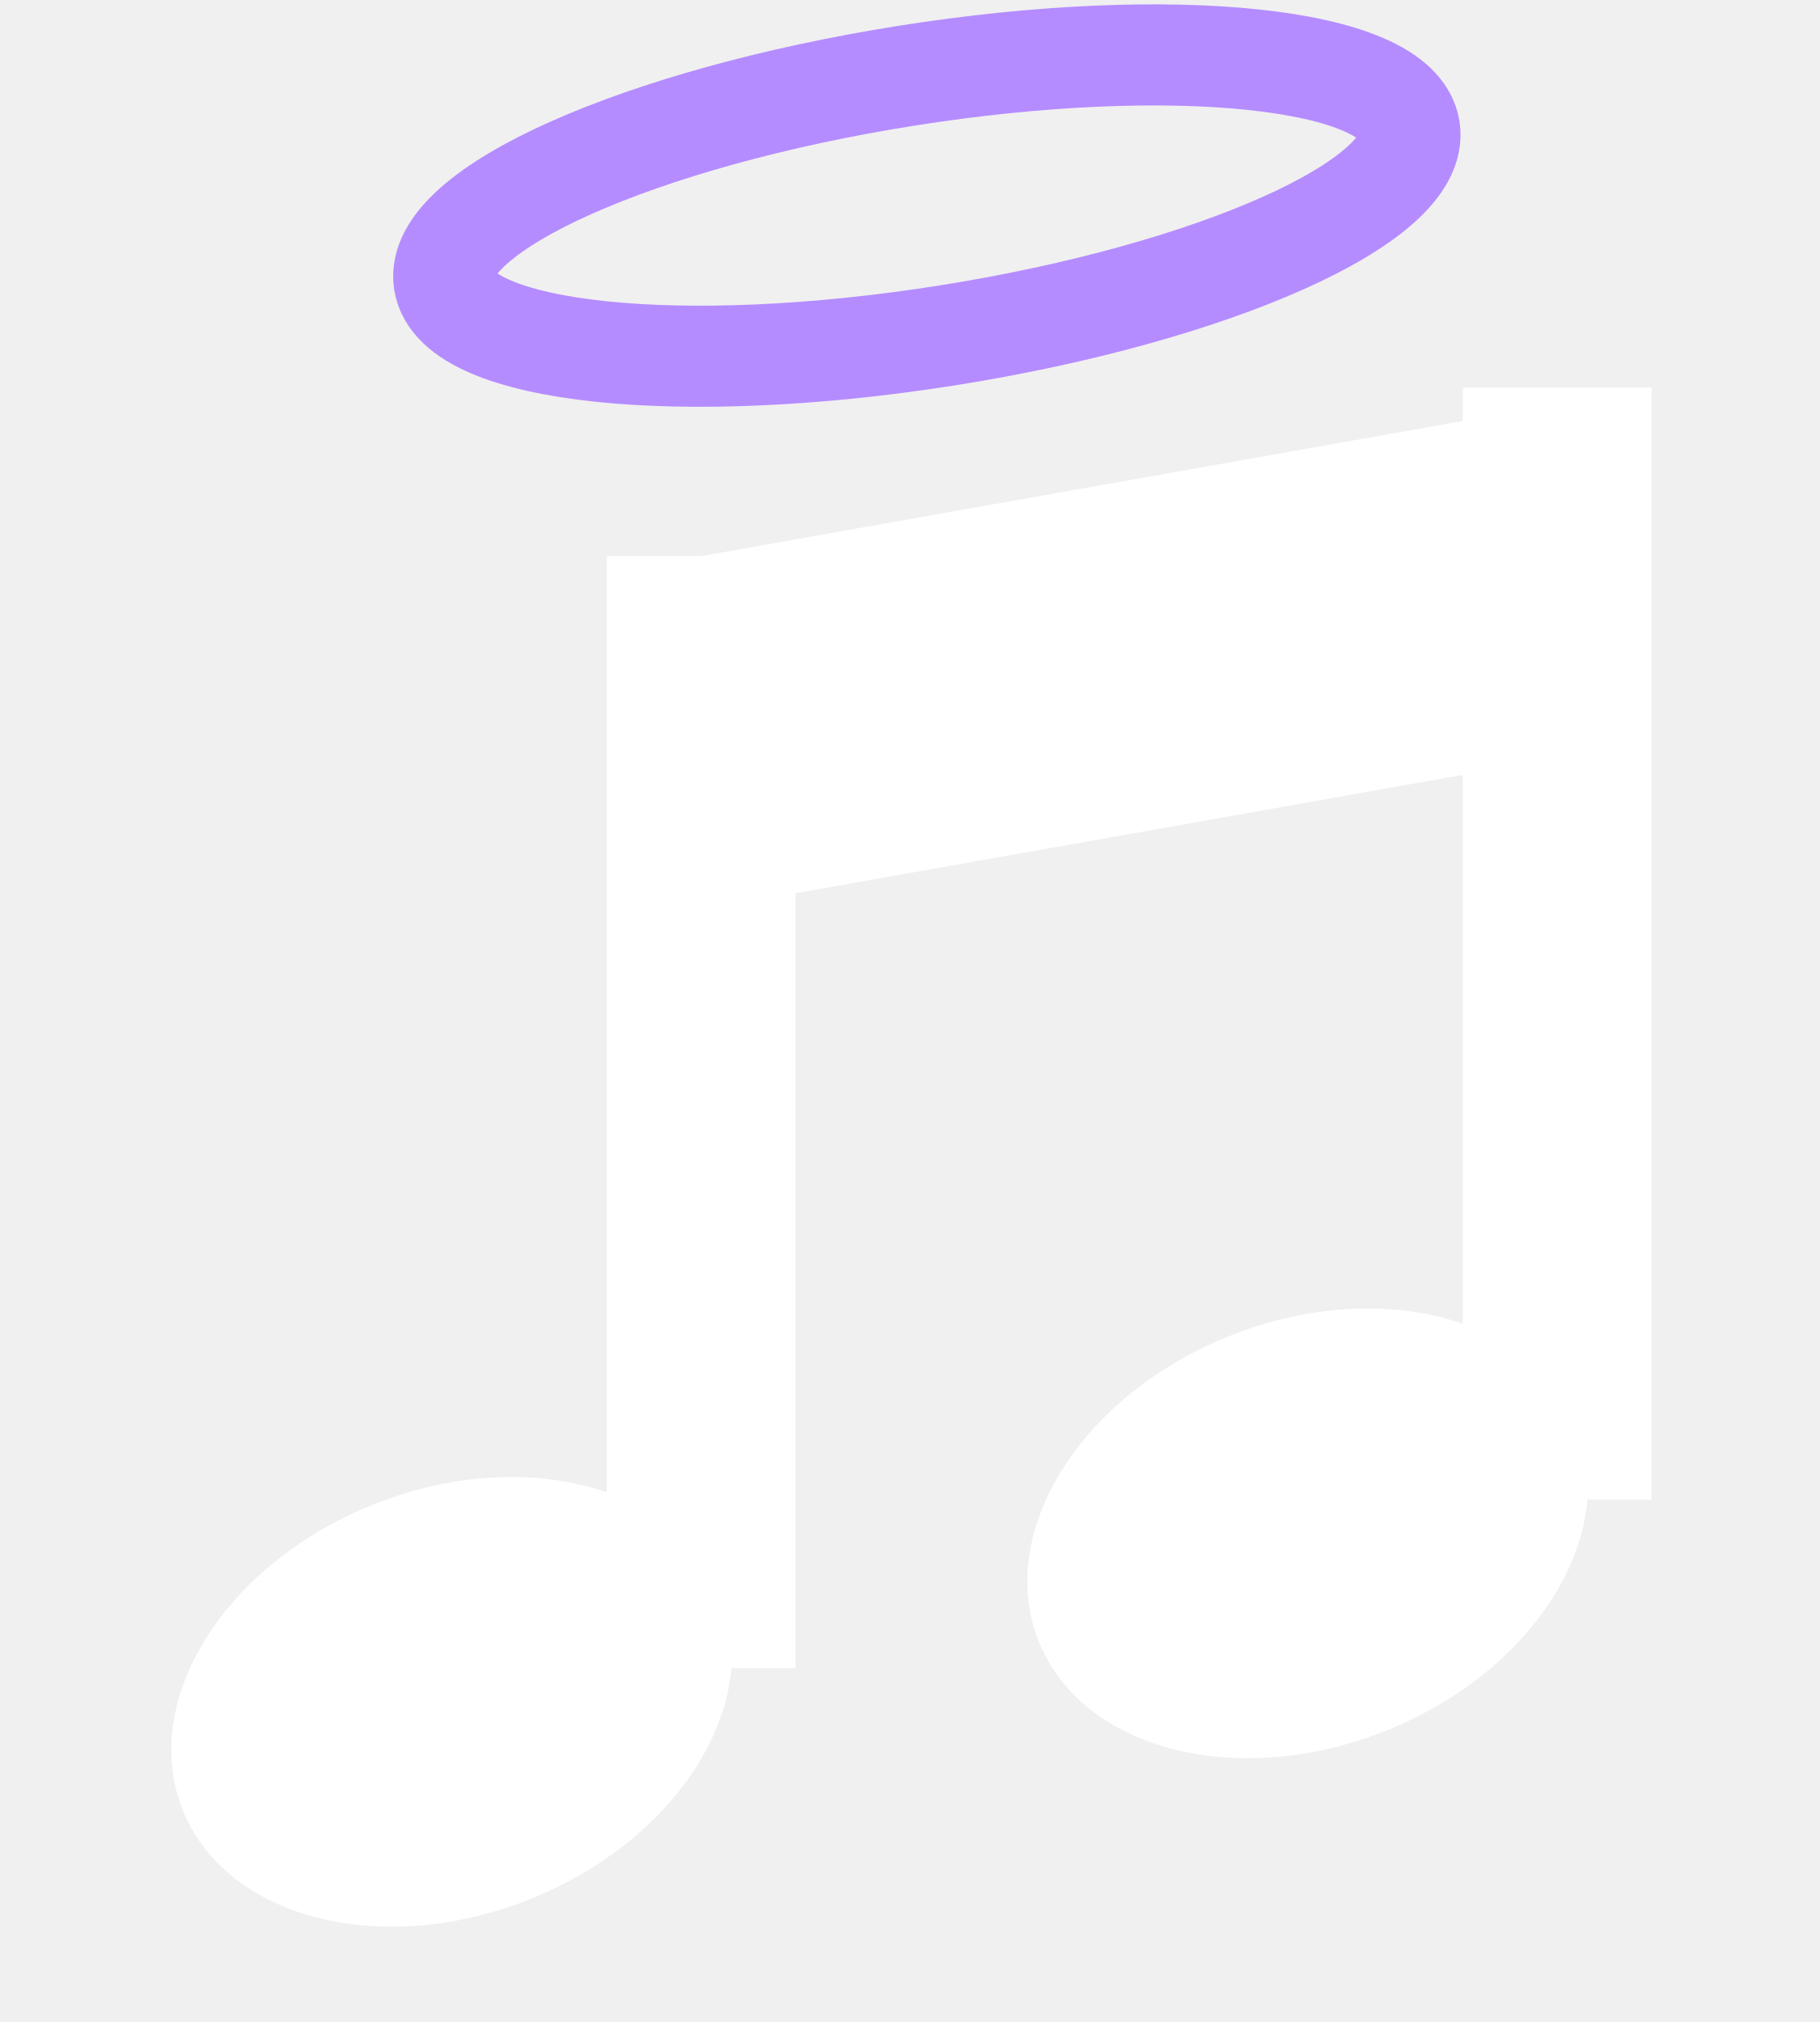
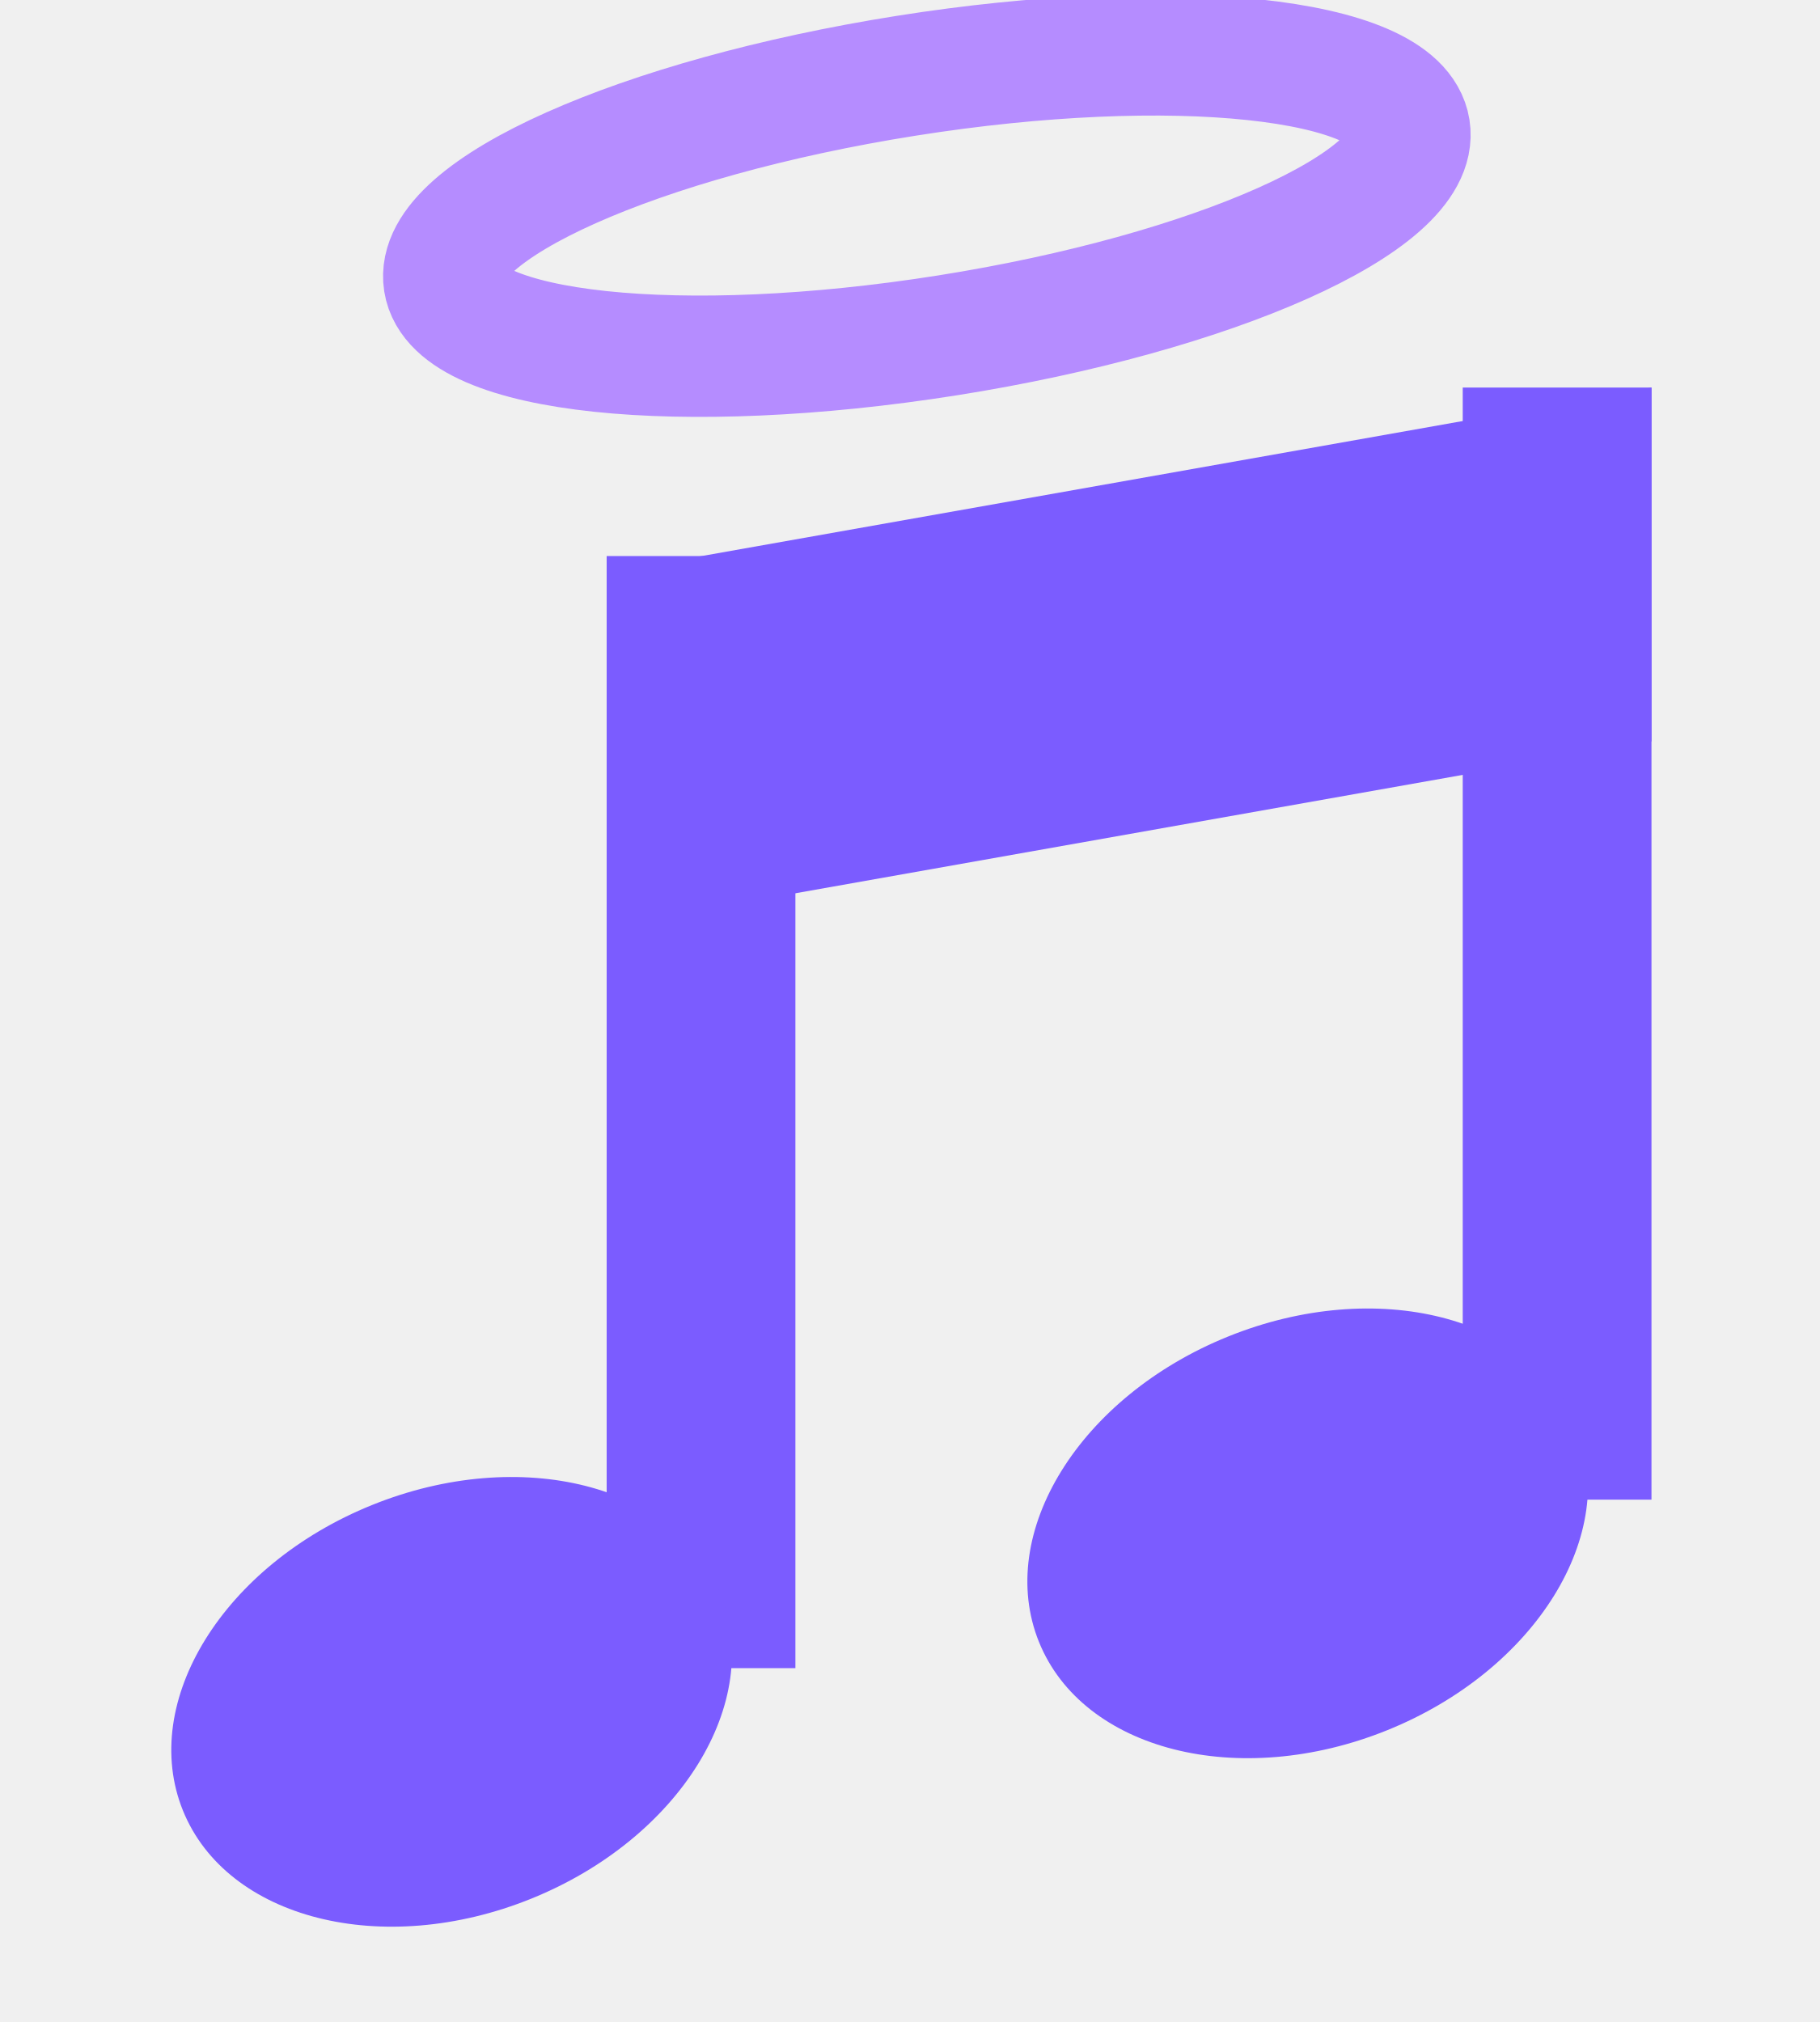
<svg xmlns="http://www.w3.org/2000/svg" viewBox="3 -2.5 54 60">
-   <ellipse cx="30.5" cy="3.6" rx="14.5" ry="3.9" fill="none" stroke="#b58cff" stroke-width="3" transform="rotate(-9 30.5 3.6)" />
-   <path fill="#fff" d="M21 14.5 52 9v10.5L21 25z" />
-   <rect x="21" y="14" width="5.6" height="33" fill="#fff" />
-   <rect x="46.4" y="9" width="5.6" height="33" fill="#fff" />
-   <ellipse cx="16.4" cy="48" rx="8.6" ry="6.3" transform="rotate(-22 16.4 48)" fill="#fff" />
-   <ellipse cx="41.8" cy="43" rx="8.6" ry="6.3" transform="rotate(-22 41.8 43)" fill="#fff" />
+   <ellipse cx="30.5" cy="3.6" rx="14.5" ry="3.9" fill="none" stroke="#b58cff" stroke-width="3.6" transform="rotate(-9 30.5 3.6)" />
+   <path fill="#7b5cff" d="M21 14.5 52 9v10.5L21 25z" />
+   <rect x="21" y="14" width="5.6" height="33" fill="#7b5cff" />
+   <rect x="46.4" y="9" width="5.6" height="33" fill="#7b5cff" />
+   <ellipse cx="16.4" cy="48" rx="8.6" ry="6.3" transform="rotate(-22 16.4 48)" fill="#7b5cff" />
+   <ellipse cx="41.8" cy="43" rx="8.6" ry="6.3" transform="rotate(-22 41.8 43)" fill="#7b5cff" />
</svg>
